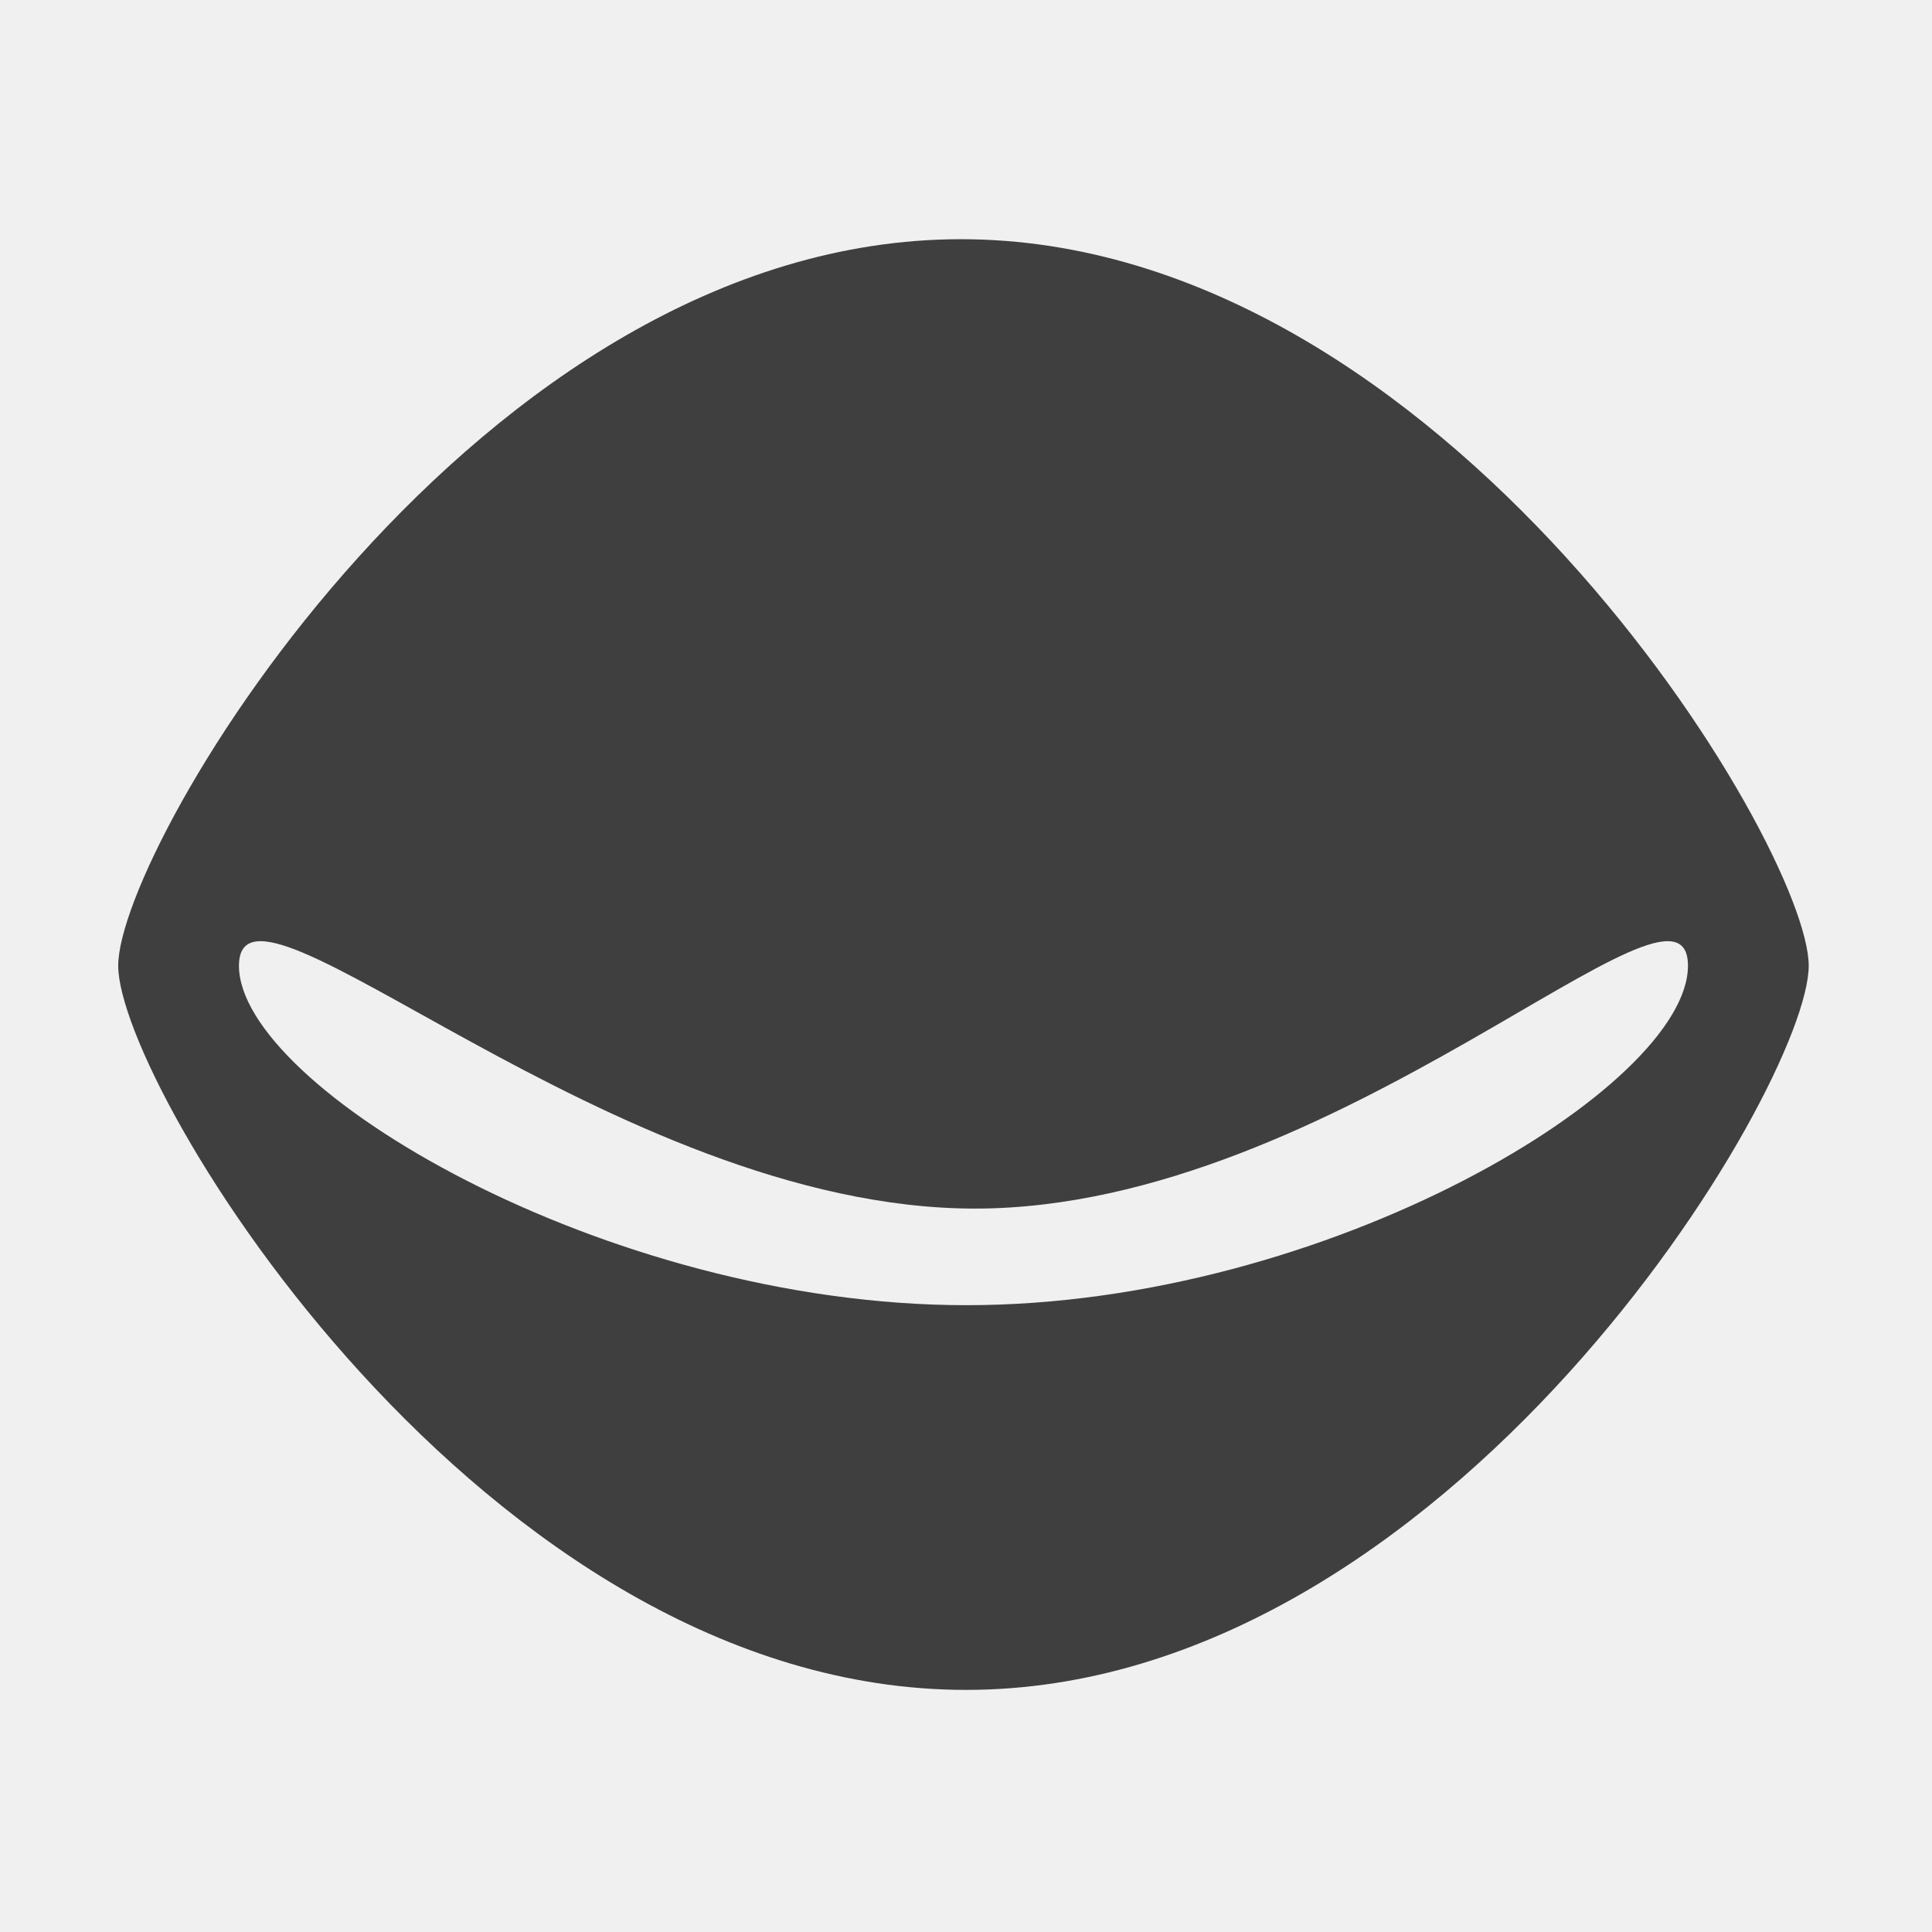
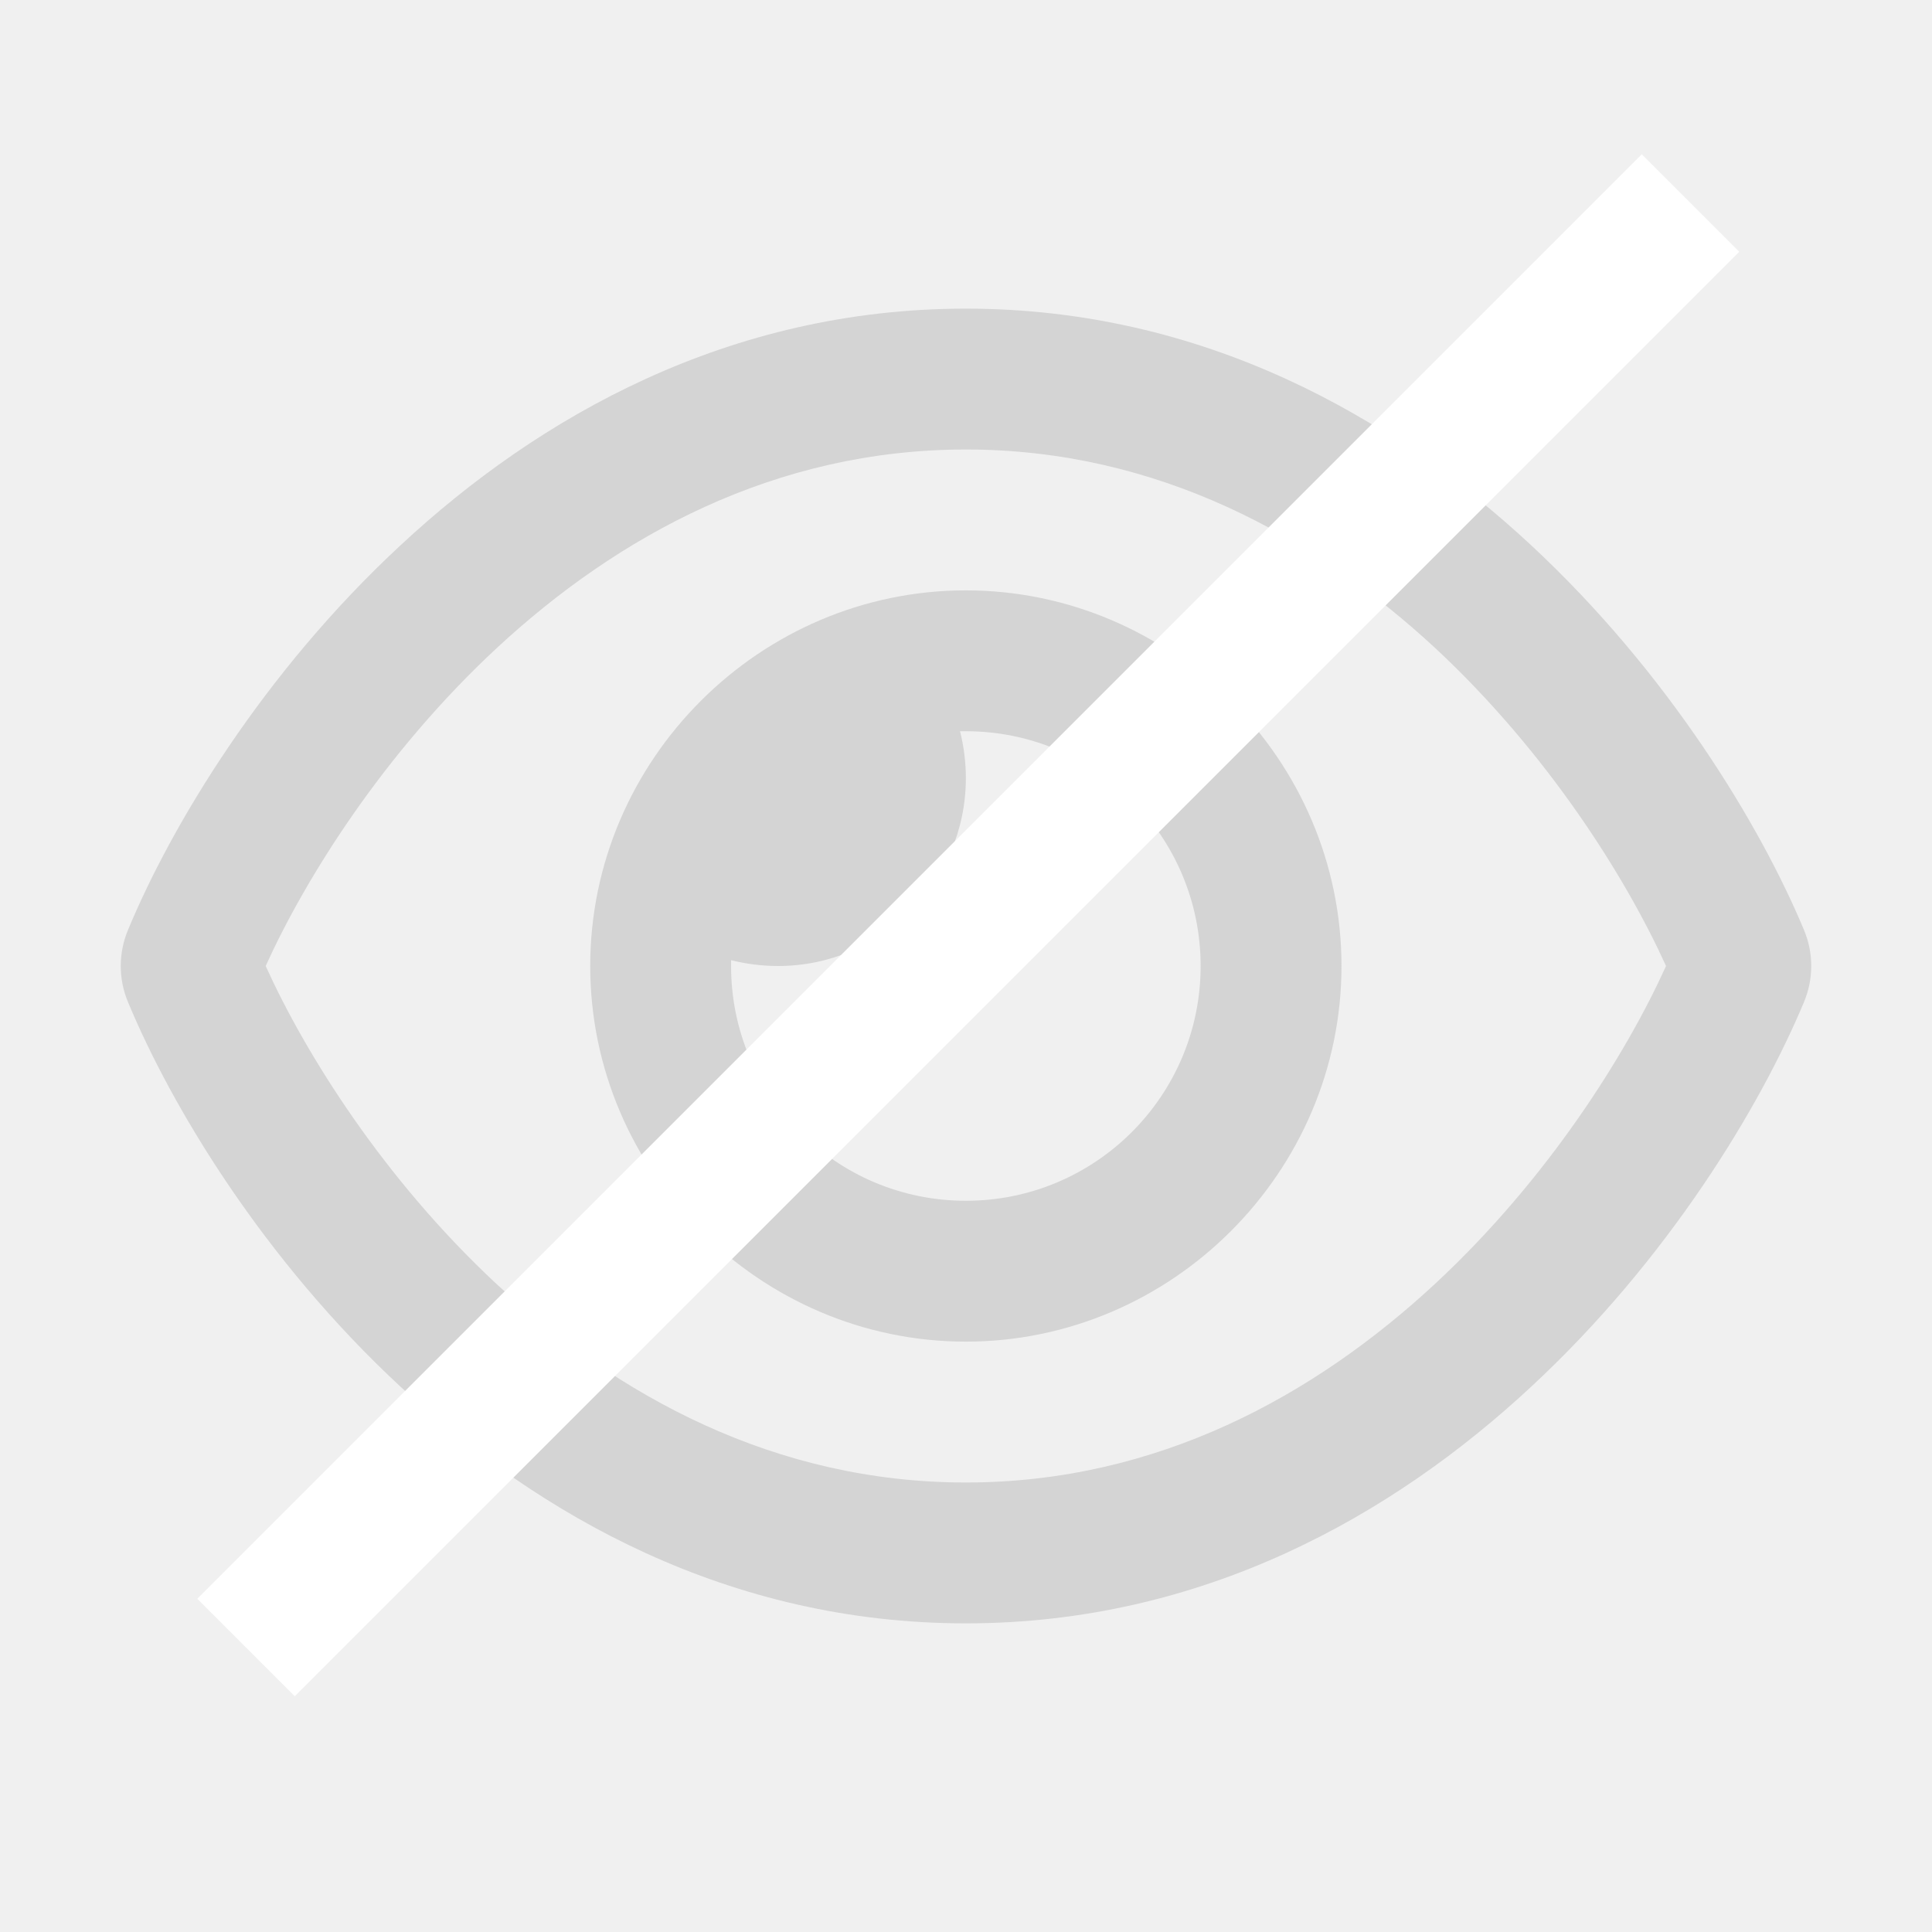
- <svg xmlns="http://www.w3.org/2000/svg" id="svg86" viewBox="0, 0, 16, 16" height="16" width="16" y="0" x="0" version="1.1">
-   <defs id="defs90" />
-   <path id="path159" d="m 4.479,13.498 v 0" style="fill:#3f3f3f;fill-opacity:1;stroke:#000000;stroke-width:1" />
-   <path id="path161" d="m 12.479,5.498 v 0" style="fill:#3f3f3f;fill-opacity:1;stroke:#000000;stroke-width:1" />
-   <path id="path163" d="m 7.958,1.981 c 4,0 7.021,5.017 7.021,6.017 0,1 -2.979,5.997 -6.979,5.997 -4,0 -7.021,-4.997 -7.021,-5.997 0,-1 2.979,-6.017 6.979,-6.017 z m 0.116,8.028 c -3,0 -6.095,-3.011 -6.095,-2.011 0,1 3.025,2.811 6.025,2.811 3,0 5.975,-1.811 5.975,-2.811 0,-1 -2.905,2.011 -5.905,2.011 z" style="fill:#3f3f3f;fill-opacity:1" />
+ <svg xmlns="http://www.w3.org/2000/svg" width="100%" height="100%" viewBox="0 0 16 16" version="1.1" xml:space="preserve" style="fill-rule:evenodd;clip-rule:evenodd;stroke-linejoin:round;stroke-miterlimit:2;">
+   <g transform="matrix(0.77771,0,0,0.77771,0.999392,1.77832)">
+     <path d="M9,2.5C6.963,2.5 5.287,3.425 4.003,4.616C2.8,5.734 1.969,7.063 1.544,8C1.969,8.938 2.8,10.266 4,11.384C5.287,12.575 6.963,13.5 9,13.5C11.038,13.5 12.713,12.575 13.997,11.384C15.2,10.266 16.031,8.938 16.456,8C16.031,7.063 15.2,5.734 14,4.616C12.713,3.425 11.038,2.5 9,2.5ZM2.981,3.519C4.453,2.15 6.475,1 9,1C11.525,1 13.547,2.15 15.019,3.519C16.481,4.878 17.459,6.5 17.925,7.616C18.028,7.863 18.028,8.137 17.925,8.384C17.459,9.5 16.481,11.125 15.019,12.481C13.547,13.85 11.525,15 9,15C6.475,15 4.453,13.85 2.981,12.481C1.519,11.125 0.541,9.5 0.078,8.384C-0.025,8.138 -0.025,7.863 0.078,7.616C0.541,6.5 1.519,4.875 2.981,3.519ZM9,10.5C10.381,10.5 11.5,9.381 11.5,8C11.5,6.619 10.381,5.5 9,5.5L8.938,5.5C8.978,5.659 9,5.828 9,6C9,7.103 8.103,8 7,8C6.828,8 6.659,7.978 6.5,7.938L6.5,8C6.5,9.381 7.619,10.5 9,10.5ZM9,4C11.194,4 13,5.806 13,8C13,10.194 11.194,12 9,12C6.806,12 5,10.194 5,8C5,5.806 6.806,4 9,4Z" style="fill:rgb(212,212,212);fill-rule:nonzero;" />
+   </g>
+   <g transform="matrix(0.920194,-0.920194,0.80723,0.80723,-1.01375,14.2736)">
+     <rect x="2" y="1" width="13" height="1" style="fill:white;" />
+   </g>
</svg>
